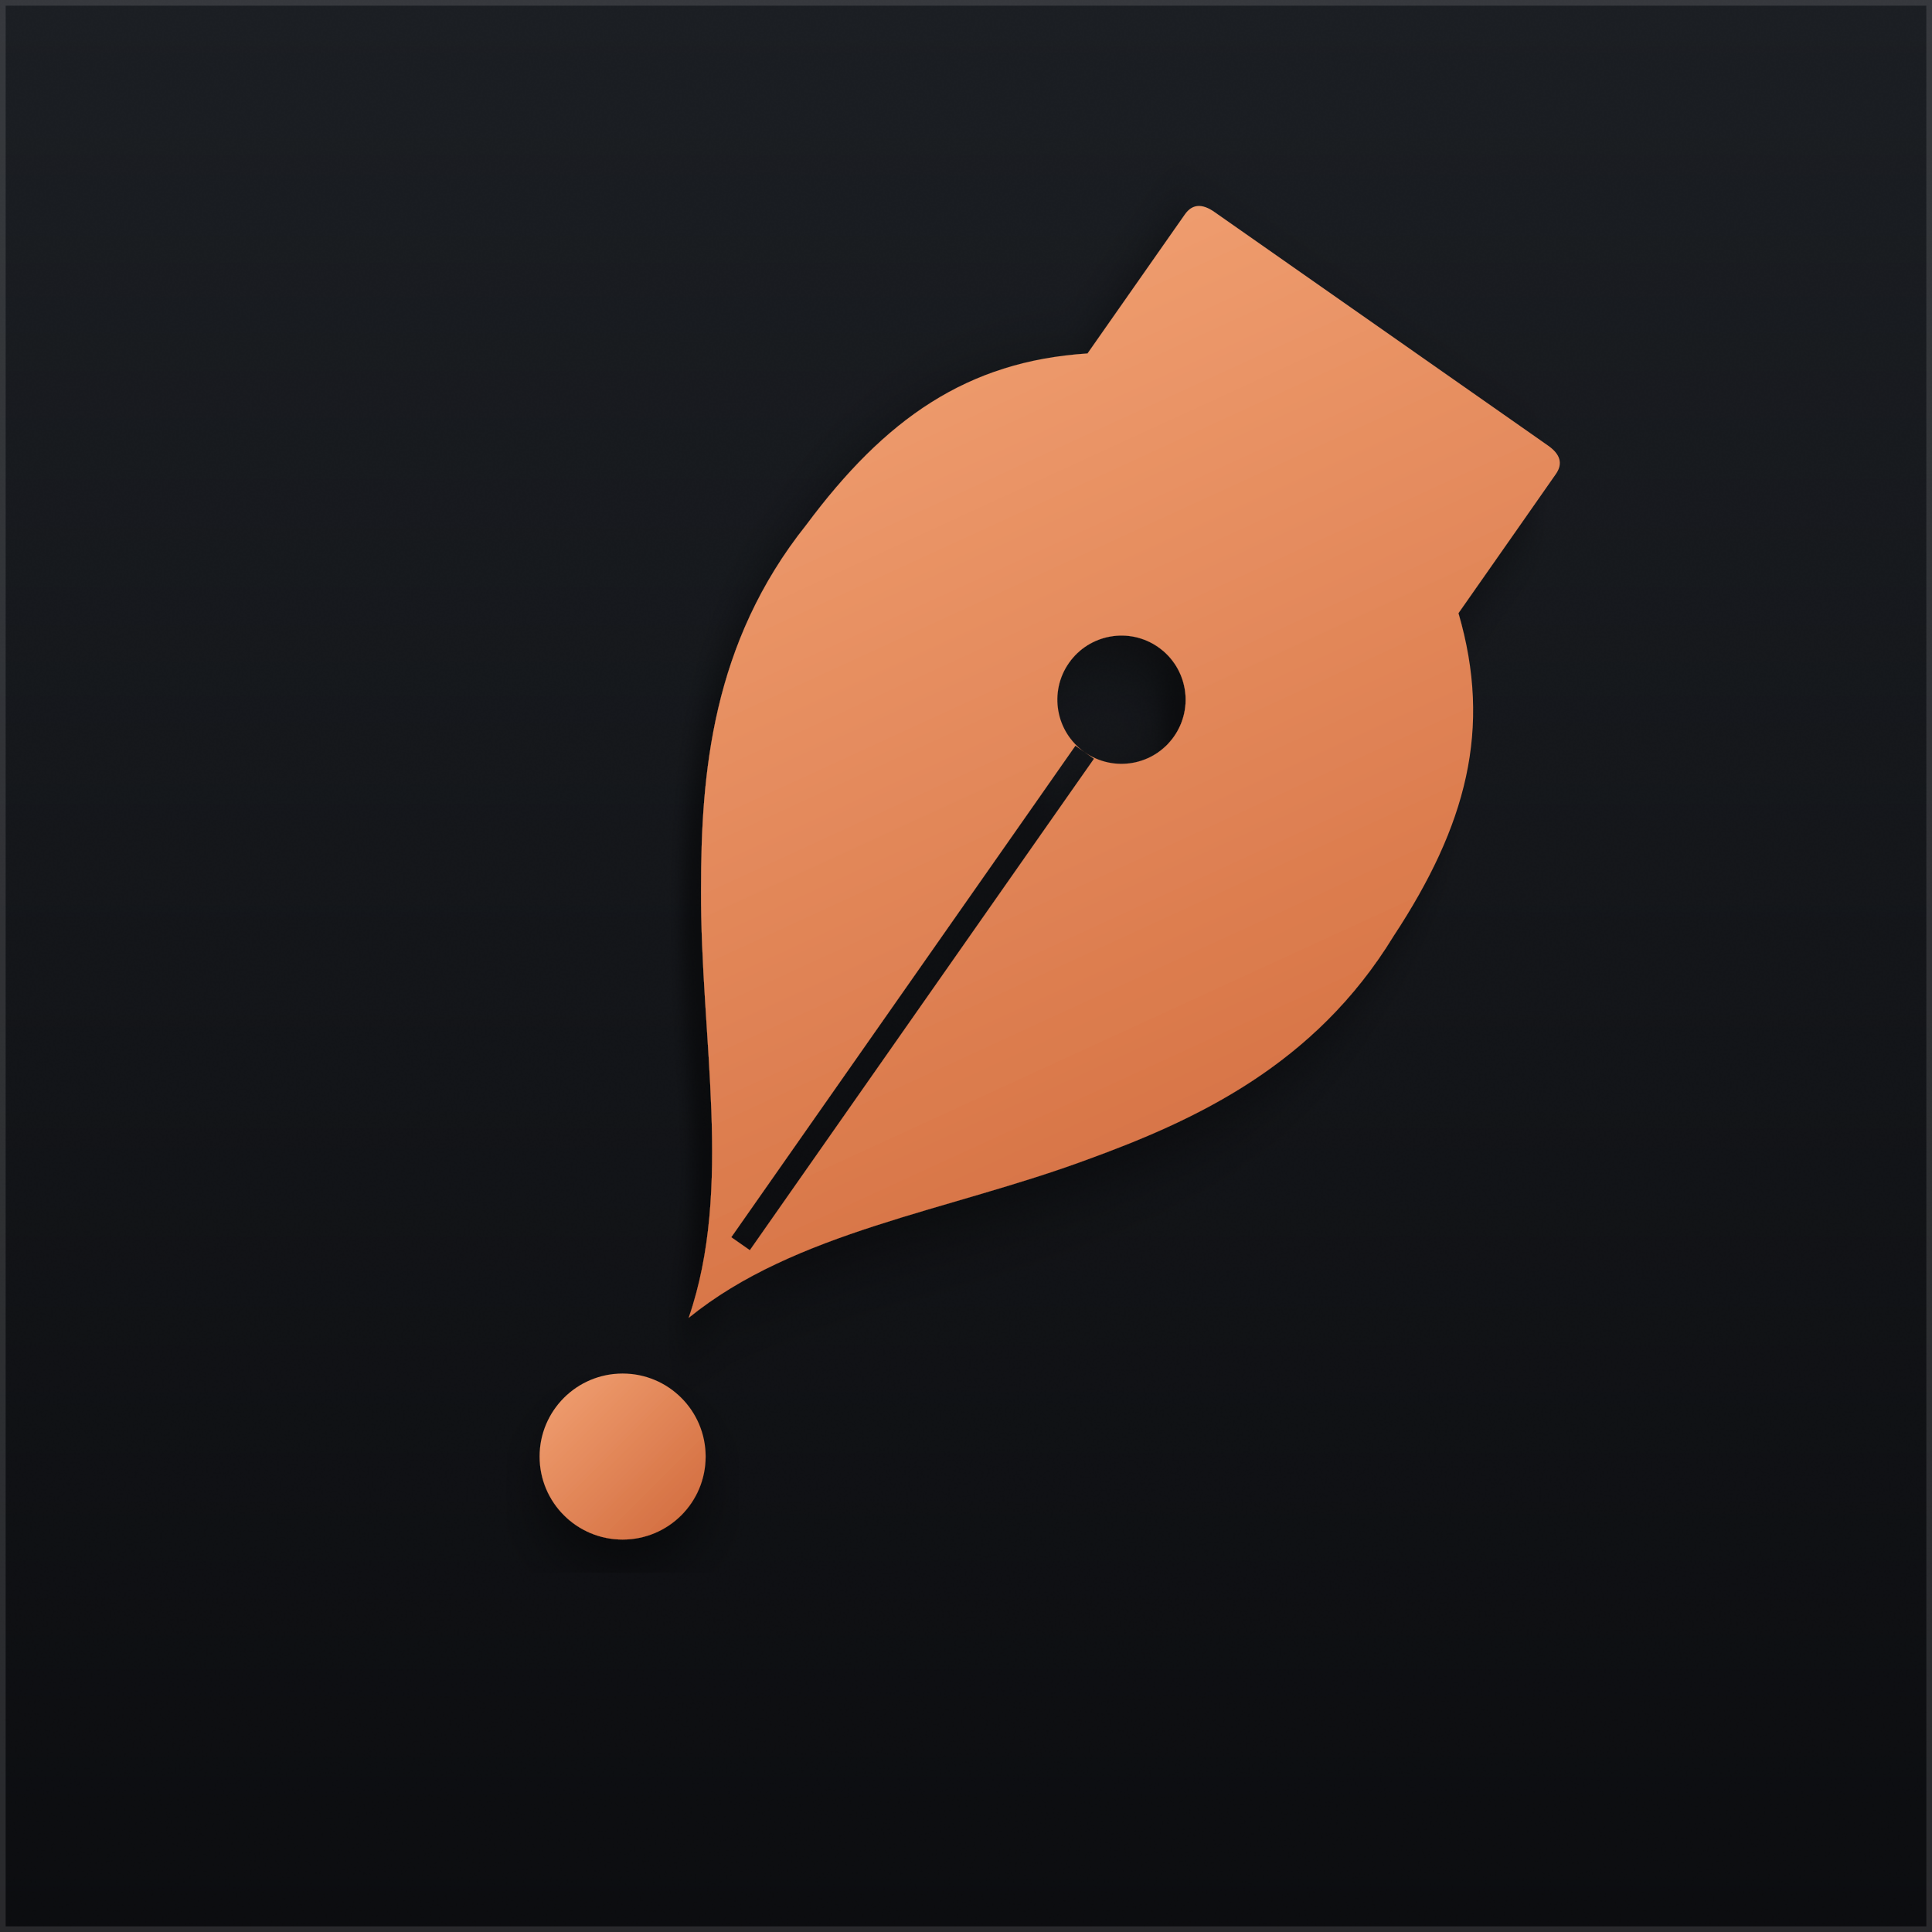
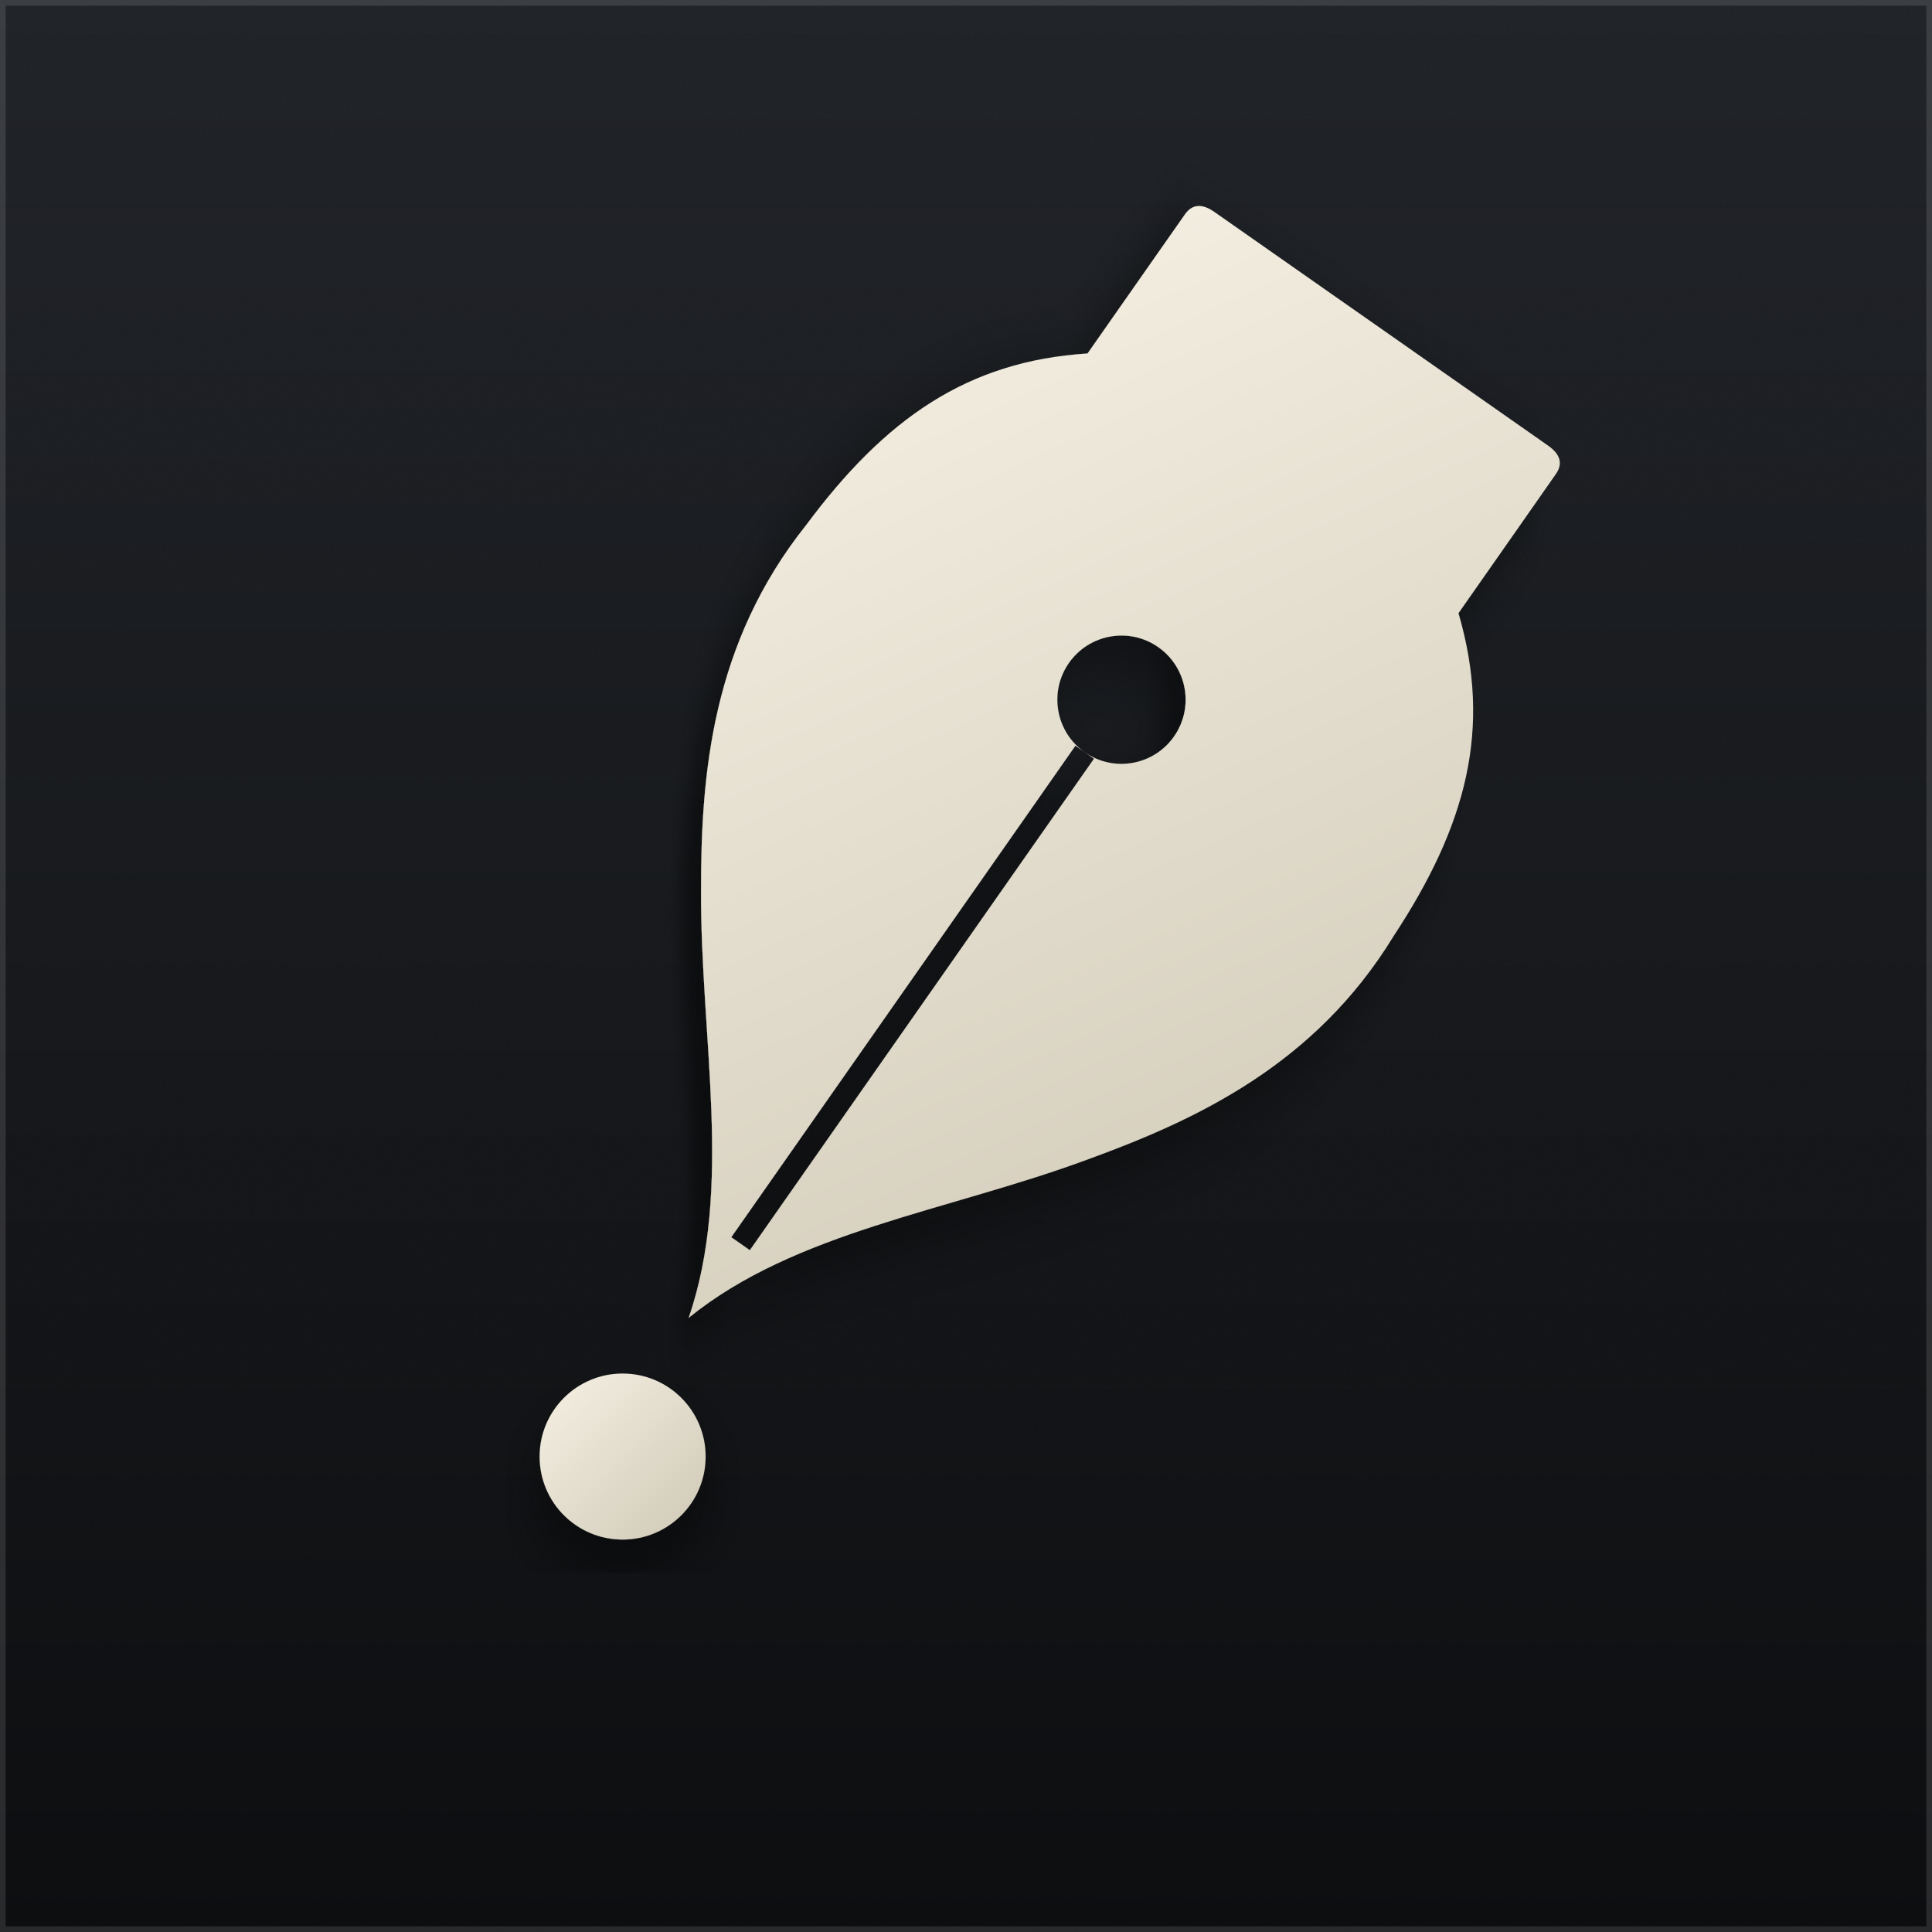
<svg xmlns="http://www.w3.org/2000/svg" viewBox="0 0 1024 1024">
  <defs>
    <linearGradient id="t" x1="0" y1="0" x2="0" y2="1">
-       <stop offset="0" stop-color="#1C1F24" />
-       <stop offset="1" stop-color="#0C0D10" />
+       <stop offset="0" stop-color="#22252A" />
+       <stop offset="1" stop-color="#0D0E10" />
    </linearGradient>
    <linearGradient id="w" x1="0" y1="0" x2="1" y2="1">
-       <stop offset="0" stop-color="#F2A274" />
-       <stop offset="1" stop-color="#D0683A" />
+       <stop offset="0" stop-color="#F6F1E4" />
+       <stop offset="1" stop-color="#CFC8B6" />
    </linearGradient>
    <filter id="n">
      <feTurbulence type="fractalNoise" baseFrequency=".9" numOctaves="2" seed="4" />
      <feColorMatrix values="0 0 0 0 0  0 0 0 0 0  0 0 0 0 0  0 0 0 .9 -.25" />
    </filter>
    <filter id="s" x="-20%" y="-20%" width="140%" height="140%">
      <feDropShadow dx="0" dy="18" stdDeviation="16" flood-color="#000000" flood-opacity="0.45" />
    </filter>
    <clipPath id="c">
      <rect width="1024" height="1024" rx="0" />
    </clipPath>
  </defs>
  <rect width="1024" height="1024" rx="0" fill="url(#t)" />
  <g clip-path="url(#c)">
    <rect width="1024" height="1024" filter="url(#n)" opacity="0.1" />
    <rect width="1024" height="1024" rx="0" fill="none" stroke="#fff" stroke-opacity=".12" stroke-width="6" />
  </g>
  <g transform="translate(560 420) rotate(35)" filter="url(#s)">
    <path fill="url(#w)" fill-rule="evenodd" d="M0 340 C-20 270 -80 215 -125 150 C-160 100 -195 40 -190 -40 C-188 -110 -170 -160 -120 -200 L-120 -290 Q-120 -300 -108 -300 L108 -300 Q120 -300 120 -290 L120 -200 C170 -160 188 -110 190 -40 C195 40 160 100 125 150 C80 215 20 270 0 340 Z M-6 -26 L-6 292 L6 292 L6 -26 Z M-34 -60 a34 34 0 1 0 68 0 a34 34 0 1 0 -68 0 Z" />
  </g>
  <circle cx="330" cy="772" r="44" fill="url(#w)" filter="url(#s)" />
</svg>
